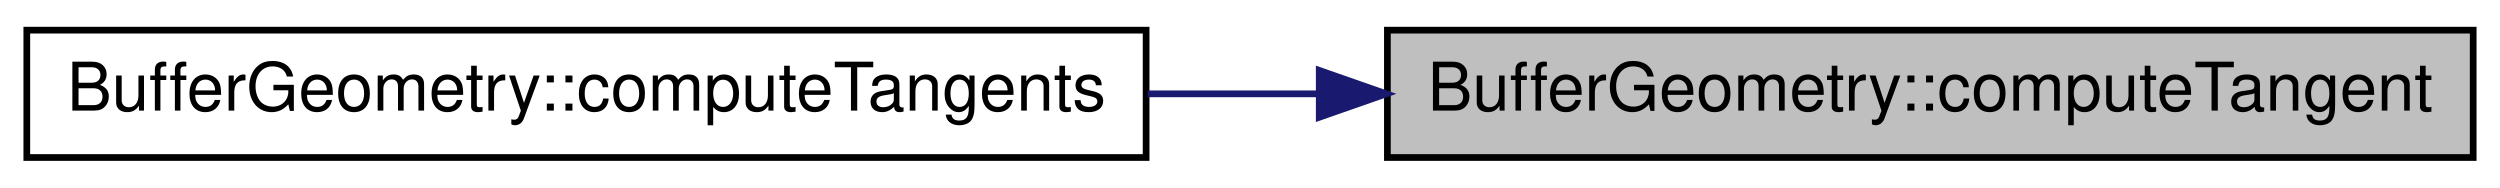
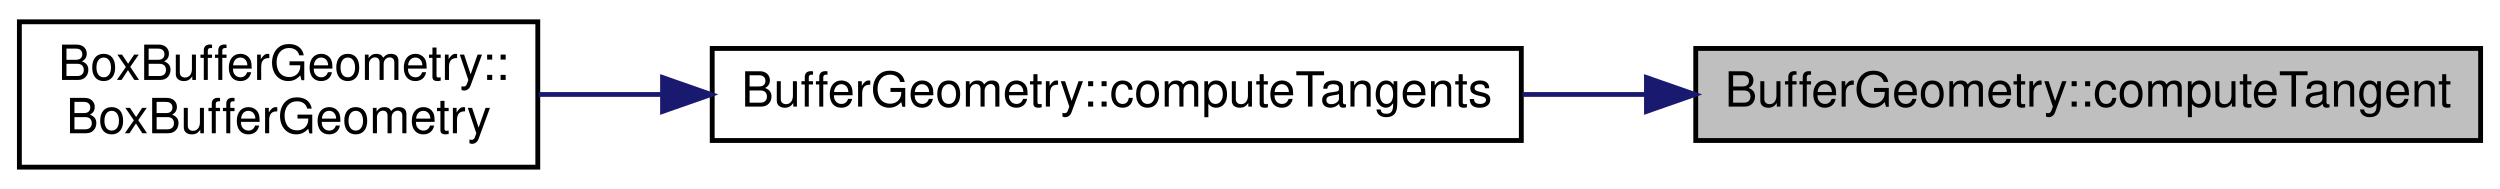
- <svg xmlns="http://www.w3.org/2000/svg" xmlns:xlink="http://www.w3.org/1999/xlink" width="373pt" height="28pt" viewBox="0.00 0.00 373.00 28.00">
-   <g id="graph0" class="graph" transform="scale(1 1) rotate(0) translate(4 24)">
-     <polygon fill="white" stroke="transparent" points="-4,4 -4,-24 369,-24 369,4 -4,4" />
+ <svg xmlns="http://www.w3.org/2000/svg" xmlns:xlink="http://www.w3.org/1999/xlink" width="516pt" height="39pt" viewBox="0.00 0.00 516.00 39.00">
+   <g id="graph0" class="graph" transform="scale(1 1) rotate(0) translate(4 35)">
+     <polygon fill="white" stroke="transparent" points="-4,4 -4,-35 512,-35 512,4 -4,4" />
    <g id="node1" class="node">
      <g id="a_node1">
        <a xlink:title=" ">
-           <polygon fill="#bfbfbf" stroke="black" points="203,-0.5 203,-19.5 365,-19.5 365,-0.5 203,-0.5" />
-           <text text-anchor="middle" x="284" y="-7.5" font-family="Helvetica,sans-Serif" font-size="10.00">BufferGeometry::computeTangent</text>
+           <polygon fill="#bfbfbf" stroke="black" points="346,-6 346,-25 508,-25 508,-6 346,-6" />
+           <text text-anchor="middle" x="427" y="-13" font-family="Helvetica,sans-Serif" font-size="10.00">BufferGeometry::computeTangent</text>
        </a>
      </g>
    </g>
    <g id="node2" class="node">
      <g id="a_node2">
        <a xlink:href="class_buffer_geometry.html#a1d92262d7fd788c5cc64bac05b56bb04" target="_top" xlink:title=" ">
-           <polygon fill="white" stroke="black" points="0,-0.5 0,-19.5 167,-19.5 167,-0.5 0,-0.5" />
-           <text text-anchor="middle" x="83.5" y="-7.5" font-family="Helvetica,sans-Serif" font-size="10.00">BufferGeometry::computeTangents</text>
+           <polygon fill="white" stroke="black" points="143,-6 143,-25 310,-25 310,-6 143,-6" />
+           <text text-anchor="middle" x="226.5" y="-13" font-family="Helvetica,sans-Serif" font-size="10.00">BufferGeometry::computeTangents</text>
        </a>
      </g>
    </g>
    <g id="edge1" class="edge">
-       <path fill="none" stroke="midnightblue" d="M192.59,-10C184.14,-10 175.6,-10 167.23,-10" />
-       <polygon fill="midnightblue" stroke="midnightblue" points="192.83,-13.5 202.83,-10 192.83,-6.5 192.83,-13.5" />
+       <path fill="none" stroke="midnightblue" d="M335.59,-15.5C327.14,-15.5 318.6,-15.5 310.23,-15.5" />
+       <polygon fill="midnightblue" stroke="midnightblue" points="335.83,-19 345.83,-15.5 335.83,-12 335.83,-19" />
+     </g>
+     <g id="node3" class="node">
+       <g id="a_node3">
+         <a xlink:href="class_box_buffer_geometry.html#ac0a9b216ef4cdf59f6376fb27f34de22" target="_top" xlink:title=" ">
+           <polygon fill="white" stroke="black" points="0,-0.5 0,-30.5 107,-30.5 107,-0.5 0,-0.5" />
+           <text text-anchor="start" x="8" y="-18.5" font-family="Helvetica,sans-Serif" font-size="10.00">BoxBufferGeometry::</text>
+           <text text-anchor="middle" x="53.5" y="-7.5" font-family="Helvetica,sans-Serif" font-size="10.00">BoxBufferGeometry</text>
+         </a>
+       </g>
+     </g>
+     <g id="edge2" class="edge">
+       <path fill="none" stroke="midnightblue" d="M132.54,-15.5C123.87,-15.5 115.3,-15.5 107.19,-15.5" />
+       <polygon fill="midnightblue" stroke="midnightblue" points="132.75,-19 142.75,-15.5 132.75,-12 132.75,-19" />
    </g>
  </g>
</svg>
